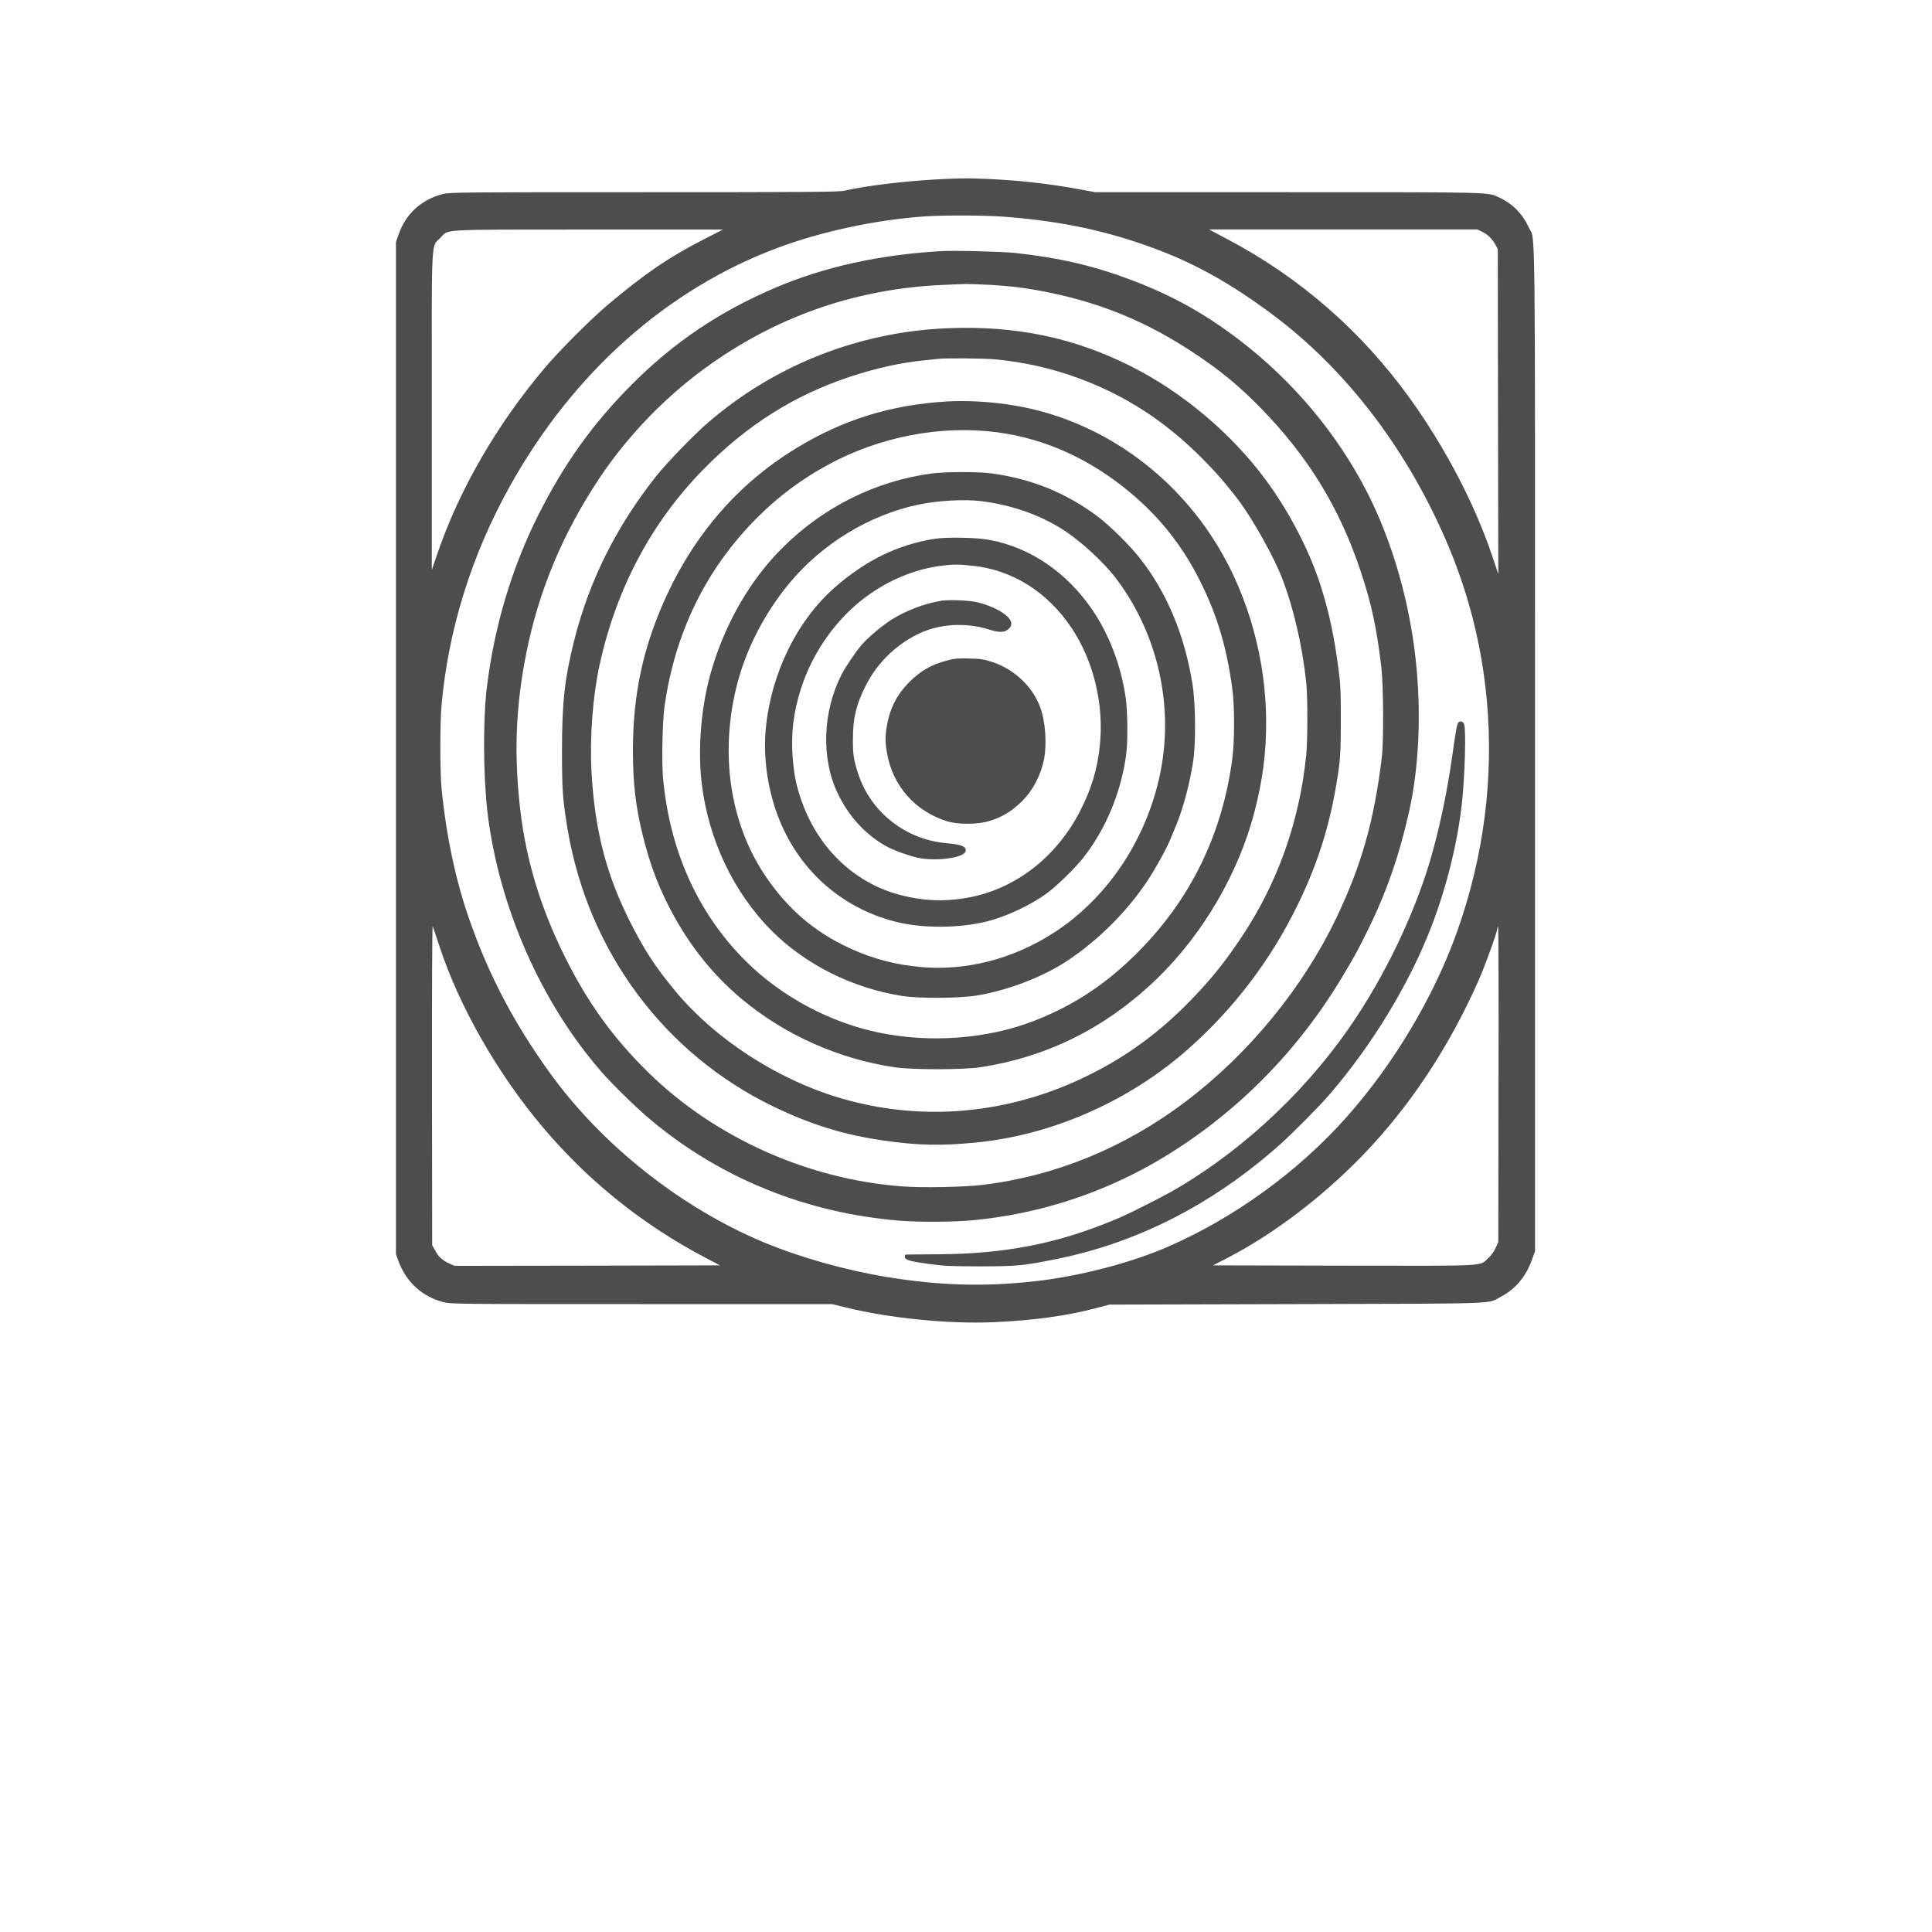
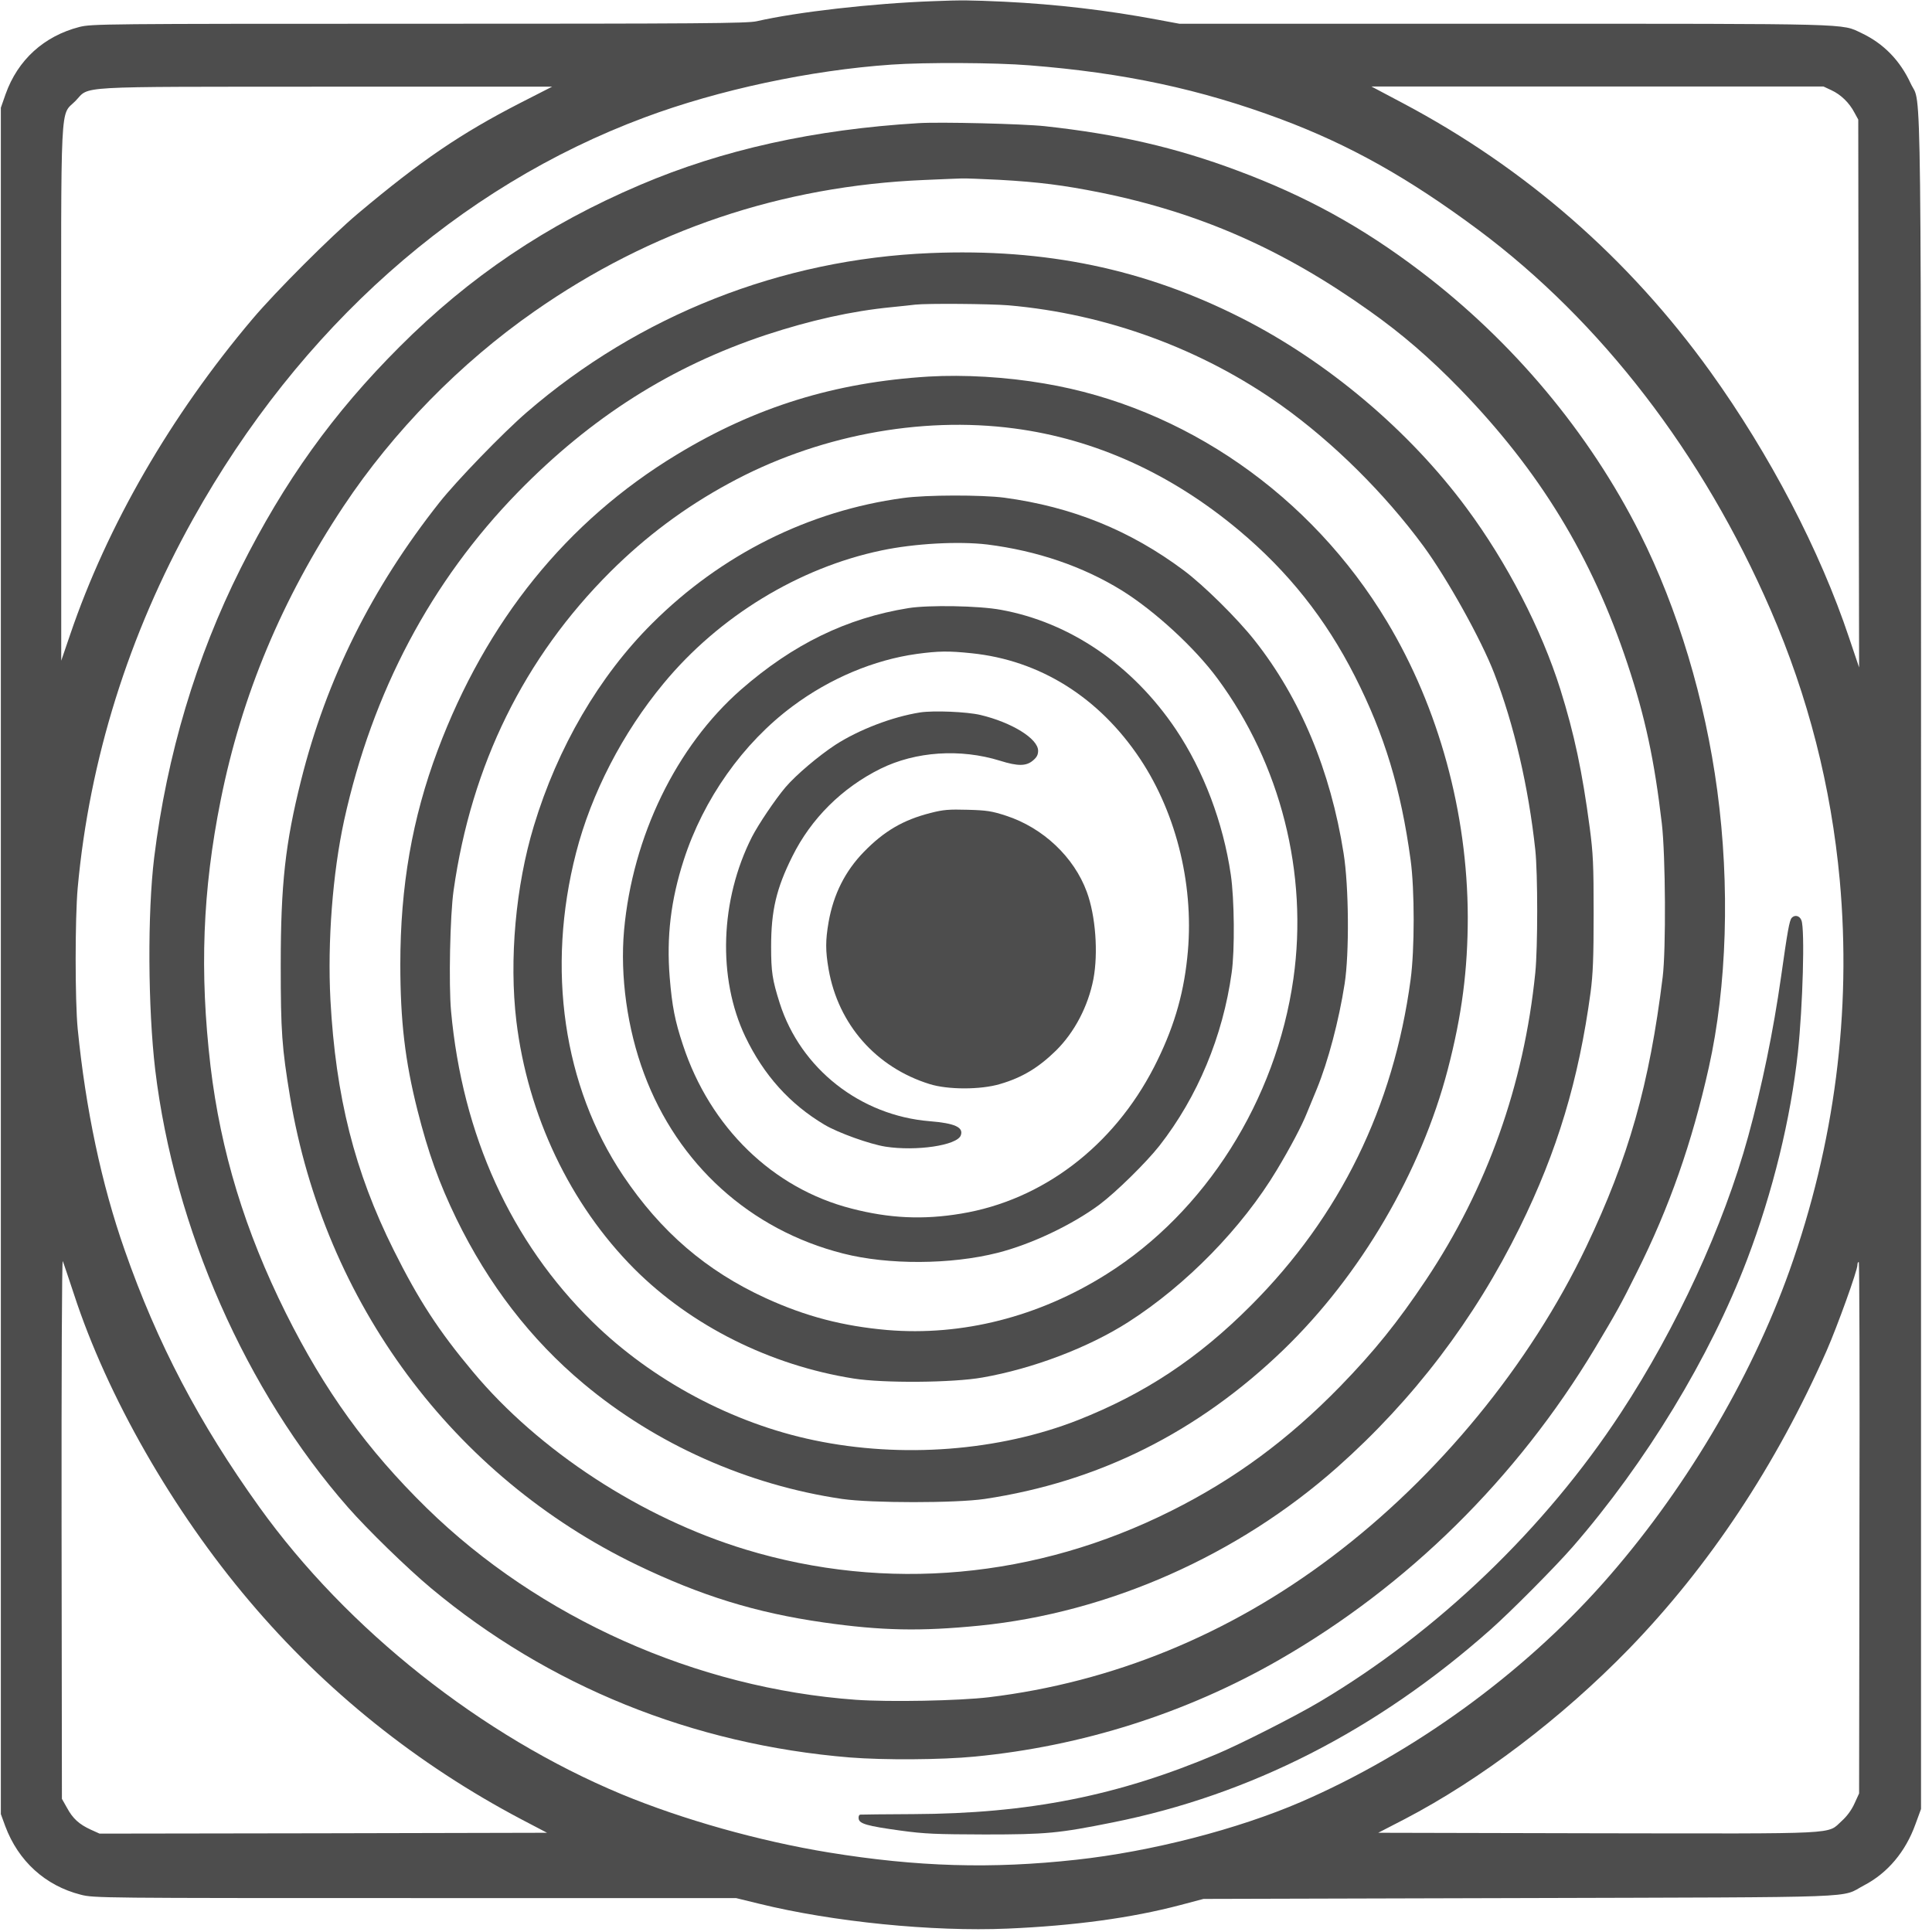
- <svg xmlns="http://www.w3.org/2000/svg" viewBox="0 0 1920 1920">
+ <svg xmlns="http://www.w3.org/2000/svg" viewBox="393 177 1133 1139">
  <g transform="translate(0,1920) scale(0.1,-0.1)" fill="#4D4D4D">
    <path d="M9430 17423 c-359 -13 -802 -64 -1038 -118 -54 -13 -333 -15 -1991 -15 -1872 0 -1930 -1 -2003 -19 -209 -54 -363 -194 -435 -396 l-28 -80 0 -5030 0 -5030 26 -71 c77 -206 236 -351 445 -404 76 -20 119 -20 1970 -20 l1893 0 139 -34 c432 -106 1018 -165 1462 -146 394 17 730 63 1015 138 l140 37 1865 5 c2078 6 1884 -1 2029 75 140 73 245 199 303 360 l33 90 0 4985 c0 5453 5 5047 -60 5186 -63 137 -160 237 -291 299 -121 57 -25 55 -2105 55 l-1916 0 -129 24 c-298 56 -598 91 -904 106 -205 9 -245 10 -420 3z m567 -378 c560 -44 1011 -141 1483 -317 406 -152 752 -346 1165 -653 724 -540 1324 -1320 1723 -2240 222 -512 357 -1041 408 -1595 70 -776 -30 -1552 -296 -2300 -231 -647 -628 -1313 -1101 -1845 -478 -538 -1119 -1002 -1779 -1288 -375 -162 -884 -293 -1325 -341 -499 -55 -938 -42 -1460 43 -410 67 -860 194 -1220 343 -825 343 -1618 971 -2136 1693 -354 493 -602 965 -794 1515 -137 390 -230 832 -277 1305 -16 167 -16 649 0 830 69 756 300 1494 680 2175 629 1128 1564 1959 2663 2368 434 162 976 278 1454 311 197 14 616 12 812 -4z m-3002 -223 c-350 -180 -581 -337 -955 -651 -159 -134 -484 -459 -621 -621 -483 -571 -857 -1219 -1075 -1860 l-53 -155 0 1571 c-1 1787 -8 1635 84 1729 88 90 -37 83 1475 84 l1335 0 -190 -97z m7732 76 c56 -26 105 -74 135 -131 l23 -42 2 -1615 3 -1615 -59 175 c-172 515 -467 1080 -819 1570 -481 668 -1089 1199 -1812 1582 l-185 98 1333 0 1332 0 47 -22z m-10361 -7098 c196 -601 582 -1276 1035 -1810 447 -529 990 -963 1605 -1287 l149 -78 -1319 -3 -1319 -2 -51 23 c-70 32 -107 66 -141 129 l-30 53 -2 1595 c-1 899 2 1586 7 1575 5 -11 34 -99 66 -195z m10526 -1377 l-2 -1566 -27 -59 c-17 -38 -44 -75 -75 -103 -90 -81 16 -75 -1438 -73 l-1295 3 155 80 c449 234 925 595 1323 1004 474 489 867 1081 1166 1759 63 144 181 471 181 504 0 10 3 18 8 18 4 0 6 -705 4 -1567z" />
    <path d="M9345 16704 c-615 -37 -1156 -157 -1641 -364 -550 -234 -1006 -541 -1419 -955 -391 -391 -678 -791 -936 -1305 -263 -524 -435 -1100 -510 -1705 -40 -327 -37 -886 6 -1252 113 -936 535 -1894 1137 -2580 116 -132 347 -357 488 -475 693 -579 1544 -923 2470 -999 199 -16 539 -14 735 5 634 61 1246 255 1795 570 759 436 1400 1068 1862 1836 125 209 155 262 247 448 193 385 326 766 425 1209 107 479 125 1073 50 1631 -72 538 -233 1073 -456 1517 -299 594 -749 1132 -1293 1545 -345 262 -676 444 -1082 595 -364 136 -703 214 -1133 261 -129 14 -619 26 -745 18z m475 -334 c234 -13 381 -32 596 -75 587 -119 1078 -335 1589 -699 189 -134 353 -275 530 -457 471 -485 779 -989 990 -1624 104 -313 158 -565 202 -940 22 -189 25 -744 5 -905 -78 -634 -201 -1067 -451 -1591 -332 -695 -873 -1355 -1499 -1827 -607 -459 -1294 -740 -2022 -828 -176 -21 -590 -29 -785 -15 -941 68 -1866 482 -2529 1130 -352 345 -602 691 -831 1150 -241 484 -384 953 -444 1456 -65 556 -47 1035 60 1568 124 619 362 1187 724 1732 293 441 689 845 1125 1149 687 480 1458 740 2300 775 102 4 201 9 220 9 19 1 118 -3 220 -8z" />
    <path d="M9415 15938 c-880 -36 -1717 -366 -2380 -939 -139 -120 -413 -403 -515 -532 -398 -504 -665 -1039 -815 -1637 -93 -371 -120 -612 -120 -1090 0 -393 7 -486 55 -777 203 -1214 960 -2235 2045 -2759 378 -182 701 -282 1100 -339 342 -49 573 -53 918 -19 762 76 1525 414 2112 935 447 397 808 871 1075 1414 221 449 347 868 417 1385 14 108 18 202 18 465 0 289 -3 352 -23 505 -44 331 -91 553 -173 815 -111 354 -315 749 -554 1071 -339 458 -822 864 -1328 1120 -571 289 -1154 410 -1832 382z m460 -308 c577 -50 1141 -257 1609 -590 307 -219 609 -519 838 -830 140 -191 341 -552 417 -750 117 -303 202 -670 242 -1040 15 -140 15 -576 0 -725 -67 -662 -285 -1272 -644 -1810 -167 -250 -304 -420 -506 -628 -306 -314 -622 -547 -996 -734 -798 -400 -1680 -480 -2510 -228 -612 186 -1218 581 -1608 1049 -201 240 -320 423 -466 716 -231 463 -342 905 -373 1475 -18 344 13 747 81 1060 167 757 512 1408 1025 1934 433 443 903 741 1463 927 262 86 503 140 738 163 61 6 124 13 140 15 71 8 440 5 550 -4z" />
    <path d="M9405 15210 c-553 -34 -1022 -179 -1485 -460 -649 -393 -1123 -980 -1410 -1744 -150 -400 -220 -802 -220 -1261 0 -334 28 -571 101 -860 64 -253 127 -428 229 -639 189 -388 439 -713 750 -973 426 -357 966 -598 1525 -680 173 -25 670 -25 840 0 672 101 1257 393 1762 880 455 440 810 1047 968 1652 84 322 118 589 118 900 -2 614 -171 1232 -476 1740 -448 746 -1194 1265 -2020 1404 -227 39 -474 53 -682 41z m505 -306 c476 -63 924 -266 1322 -599 291 -243 513 -522 686 -863 174 -343 271 -663 328 -1082 24 -174 24 -529 0 -705 -101 -752 -416 -1395 -941 -1921 -312 -313 -627 -521 -1020 -676 -466 -183 -1039 -227 -1555 -119 -481 100 -955 353 -1306 697 -482 473 -768 1101 -835 1834 -14 155 -6 564 15 710 105 741 416 1372 925 1880 208 207 438 379 696 519 514 281 1127 399 1685 325z" />
    <path d="M9255 14494 c-556 -75 -1073 -333 -1480 -739 -312 -310 -558 -731 -698 -1195 -107 -353 -146 -788 -103 -1149 67 -556 317 -1082 696 -1462 335 -335 800 -568 1292 -646 175 -28 587 -25 760 6 297 52 624 176 860 327 342 219 671 556 875 896 80 133 148 262 177 335 13 32 40 96 59 143 67 164 130 402 164 620 28 178 25 576 -6 769 -77 488 -256 916 -525 1256 -102 129 -298 323 -417 412 -316 236 -658 375 -1059 429 -132 17 -460 17 -595 -2z m495 -274 c294 -37 563 -129 792 -270 195 -121 432 -339 566 -521 372 -504 535 -1149 447 -1769 -102 -717 -519 -1376 -1102 -1742 -400 -252 -852 -366 -1293 -329 -261 23 -480 80 -716 188 -351 161 -618 391 -841 723 -352 526 -453 1218 -277 1902 90 350 274 707 517 1000 326 394 796 681 1284 783 194 41 454 55 623 35z" />
    <path d="M9286 13845 c-366 -59 -681 -213 -988 -481 -381 -334 -639 -865 -689 -1419 -24 -270 19 -580 118 -845 199 -535 626 -921 1173 -1060 266 -68 635 -66 911 4 198 50 438 164 599 283 99 74 276 248 355 348 225 288 374 645 426 1020 19 133 16 436 -5 578 -45 308 -161 614 -324 857 -255 379 -624 631 -1032 705 -130 24 -425 29 -544 10z m370 -266 c404 -41 754 -260 996 -624 219 -330 322 -765 277 -1173 -24 -229 -85 -427 -195 -642 -241 -469 -659 -786 -1139 -865 -222 -37 -422 -28 -645 30 -463 118 -834 478 -994 965 -47 141 -64 228 -78 399 -19 237 6 453 83 691 116 359 349 689 641 906 221 165 481 274 734 309 127 17 185 18 320 4z" />
    <path d="M9355 13230 c-165 -26 -362 -102 -500 -191 -99 -65 -233 -178 -295 -251 -60 -71 -159 -218 -197 -292 -188 -371 -204 -832 -39 -1178 109 -227 262 -397 467 -519 79 -47 265 -114 359 -129 181 -28 421 7 444 66 18 48 -35 72 -183 84 -409 33 -761 310 -884 695 -44 139 -51 185 -51 335 0 212 31 343 125 531 111 224 294 405 520 517 207 102 470 120 705 47 105 -33 154 -32 193 1 23 19 31 34 31 58 0 71 -155 167 -340 211 -81 19 -275 27 -355 15z" />
    <path d="M9415 12637 c-161 -41 -273 -107 -392 -229 -111 -114 -179 -250 -208 -413 -19 -110 -19 -170 0 -280 57 -325 280 -578 595 -676 108 -34 301 -34 415 0 131 38 228 97 331 198 109 108 189 261 220 421 29 154 13 374 -39 514 -75 205 -258 378 -476 449 -83 27 -113 32 -226 35 -111 3 -143 1 -220 -19z" />
    <path d="M14492 12018 c-13 -16 -24 -77 -62 -346 -46 -323 -112 -643 -194 -942 -145 -527 -421 -1127 -751 -1630 -446 -681 -1080 -1290 -1774 -1702 -137 -82 -468 -250 -606 -308 -582 -247 -1111 -352 -1790 -355 -165 -1 -306 -2 -313 -3 -8 -1 -12 -11 -10 -24 4 -30 50 -43 246 -70 145 -20 210 -22 497 -23 365 0 436 7 755 71 810 162 1556 542 2225 1135 120 106 383 371 486 489 432 497 810 1119 1029 1695 151 397 257 831 299 1220 29 272 42 726 21 779 -10 28 -40 35 -58 14z" />
  </g>
</svg>
